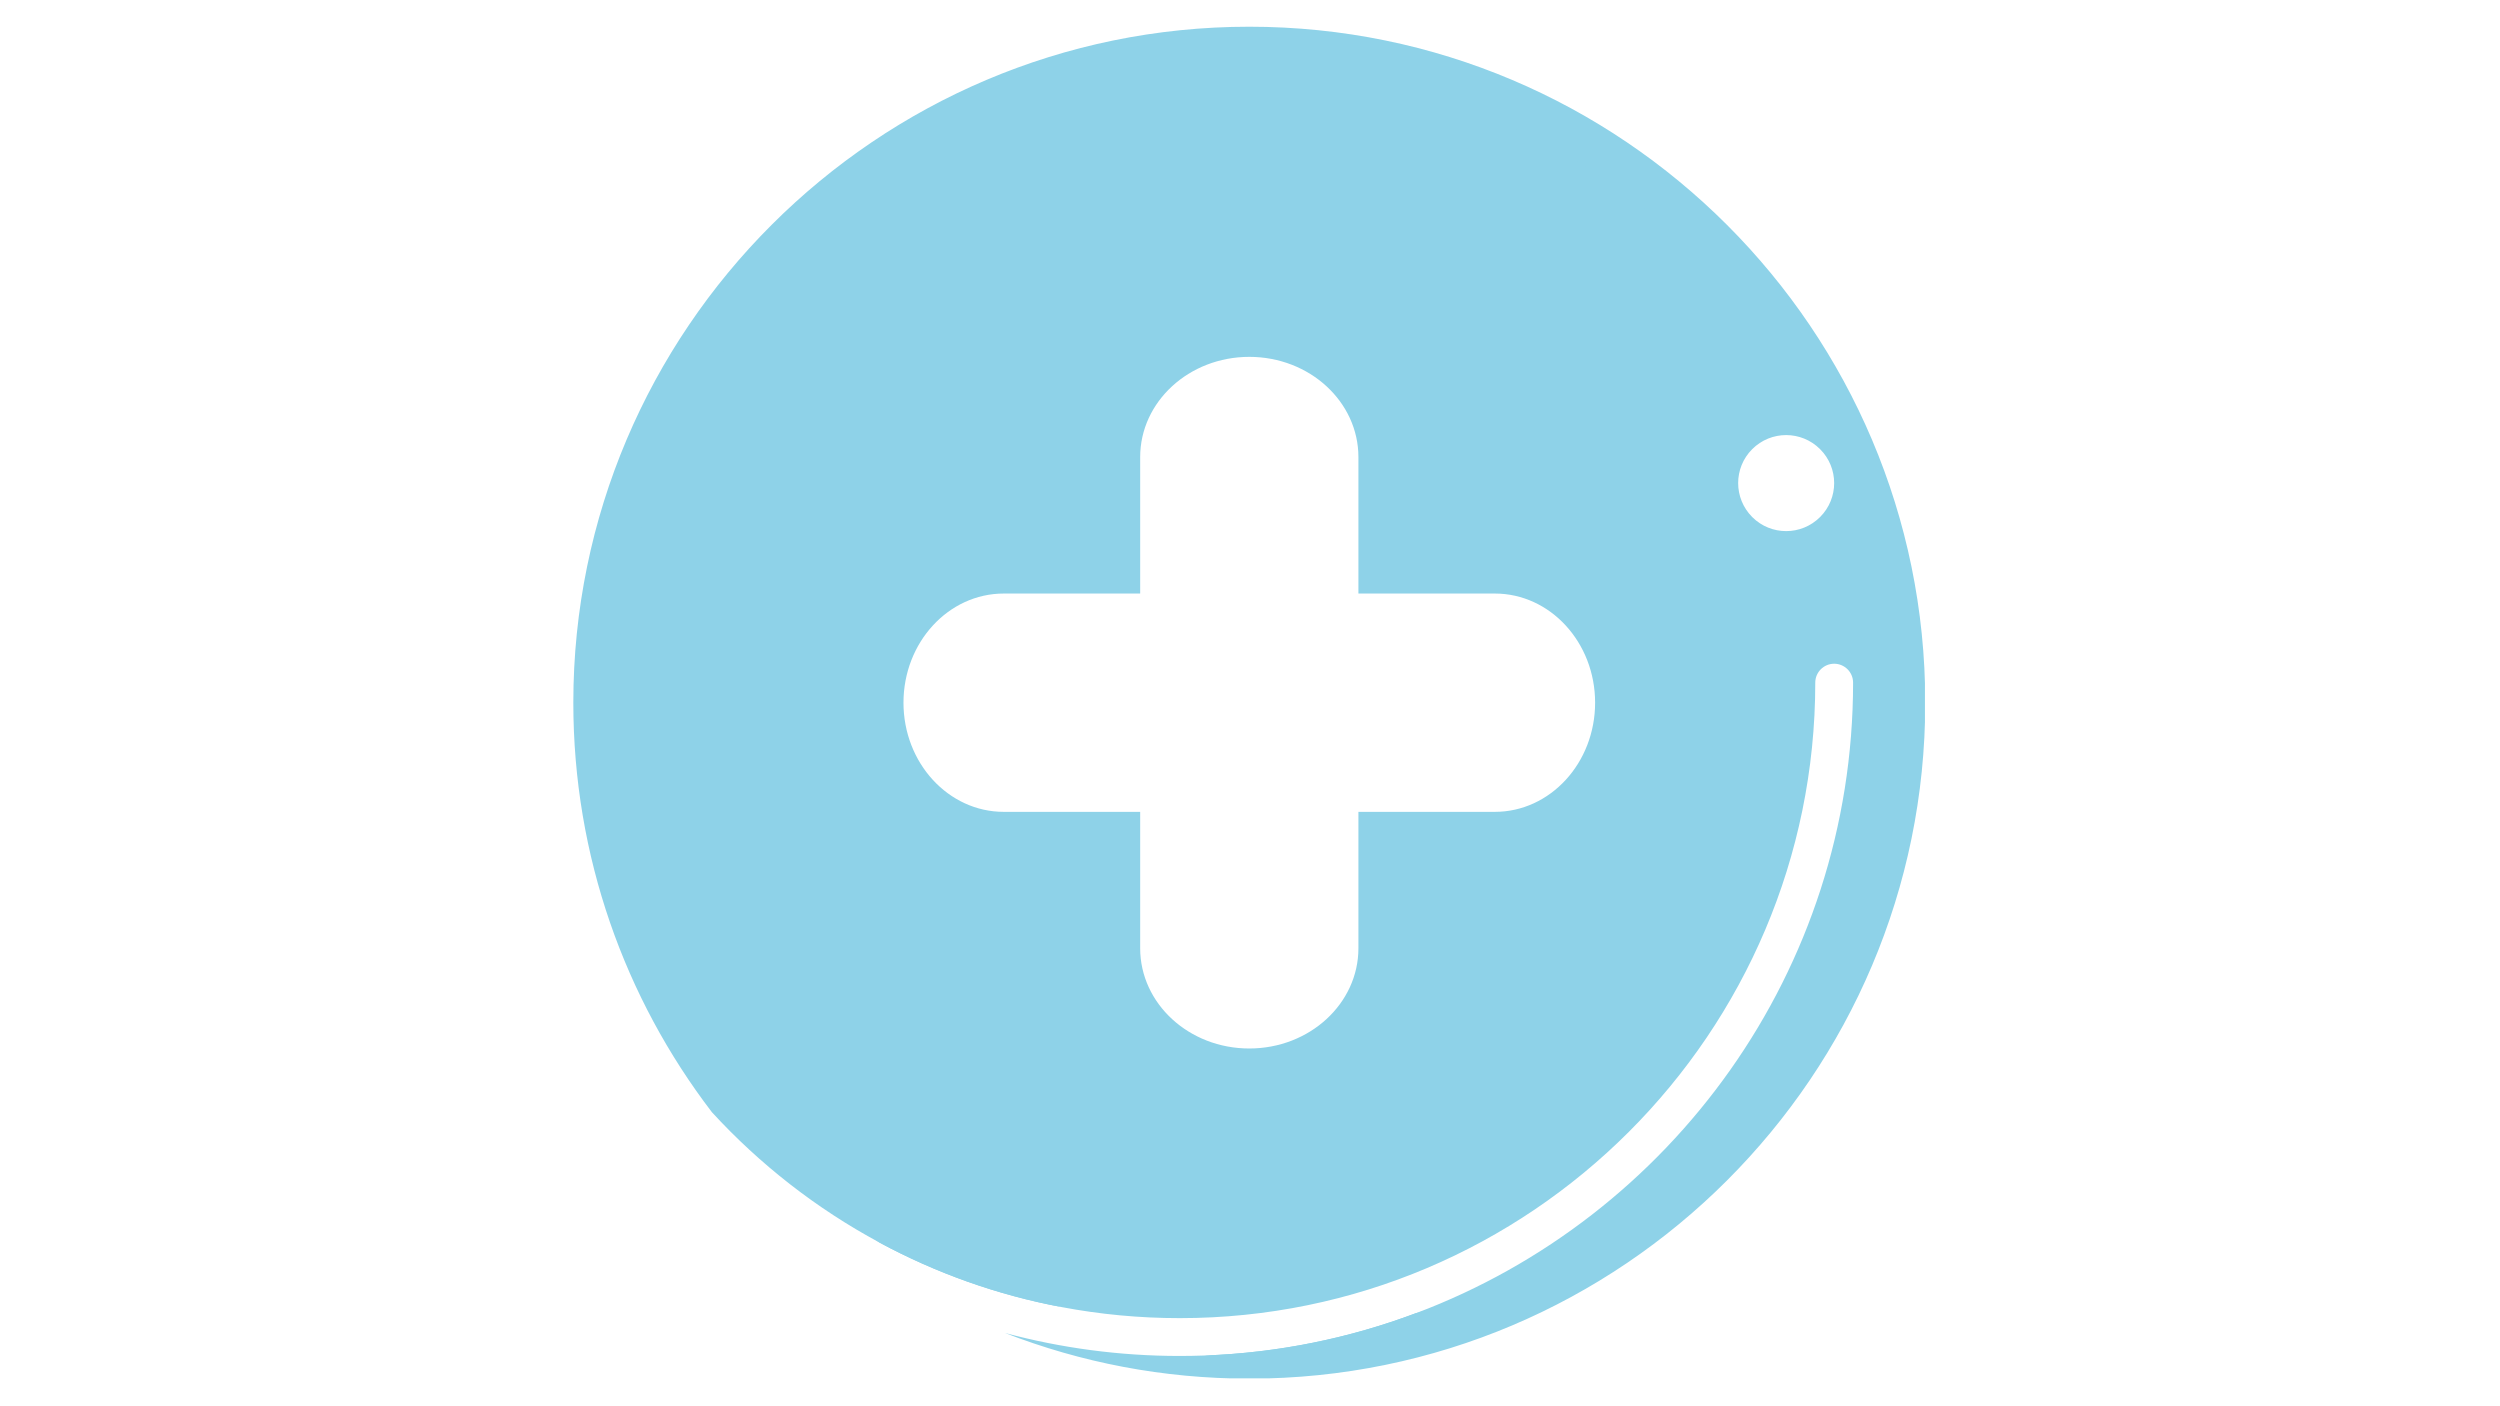
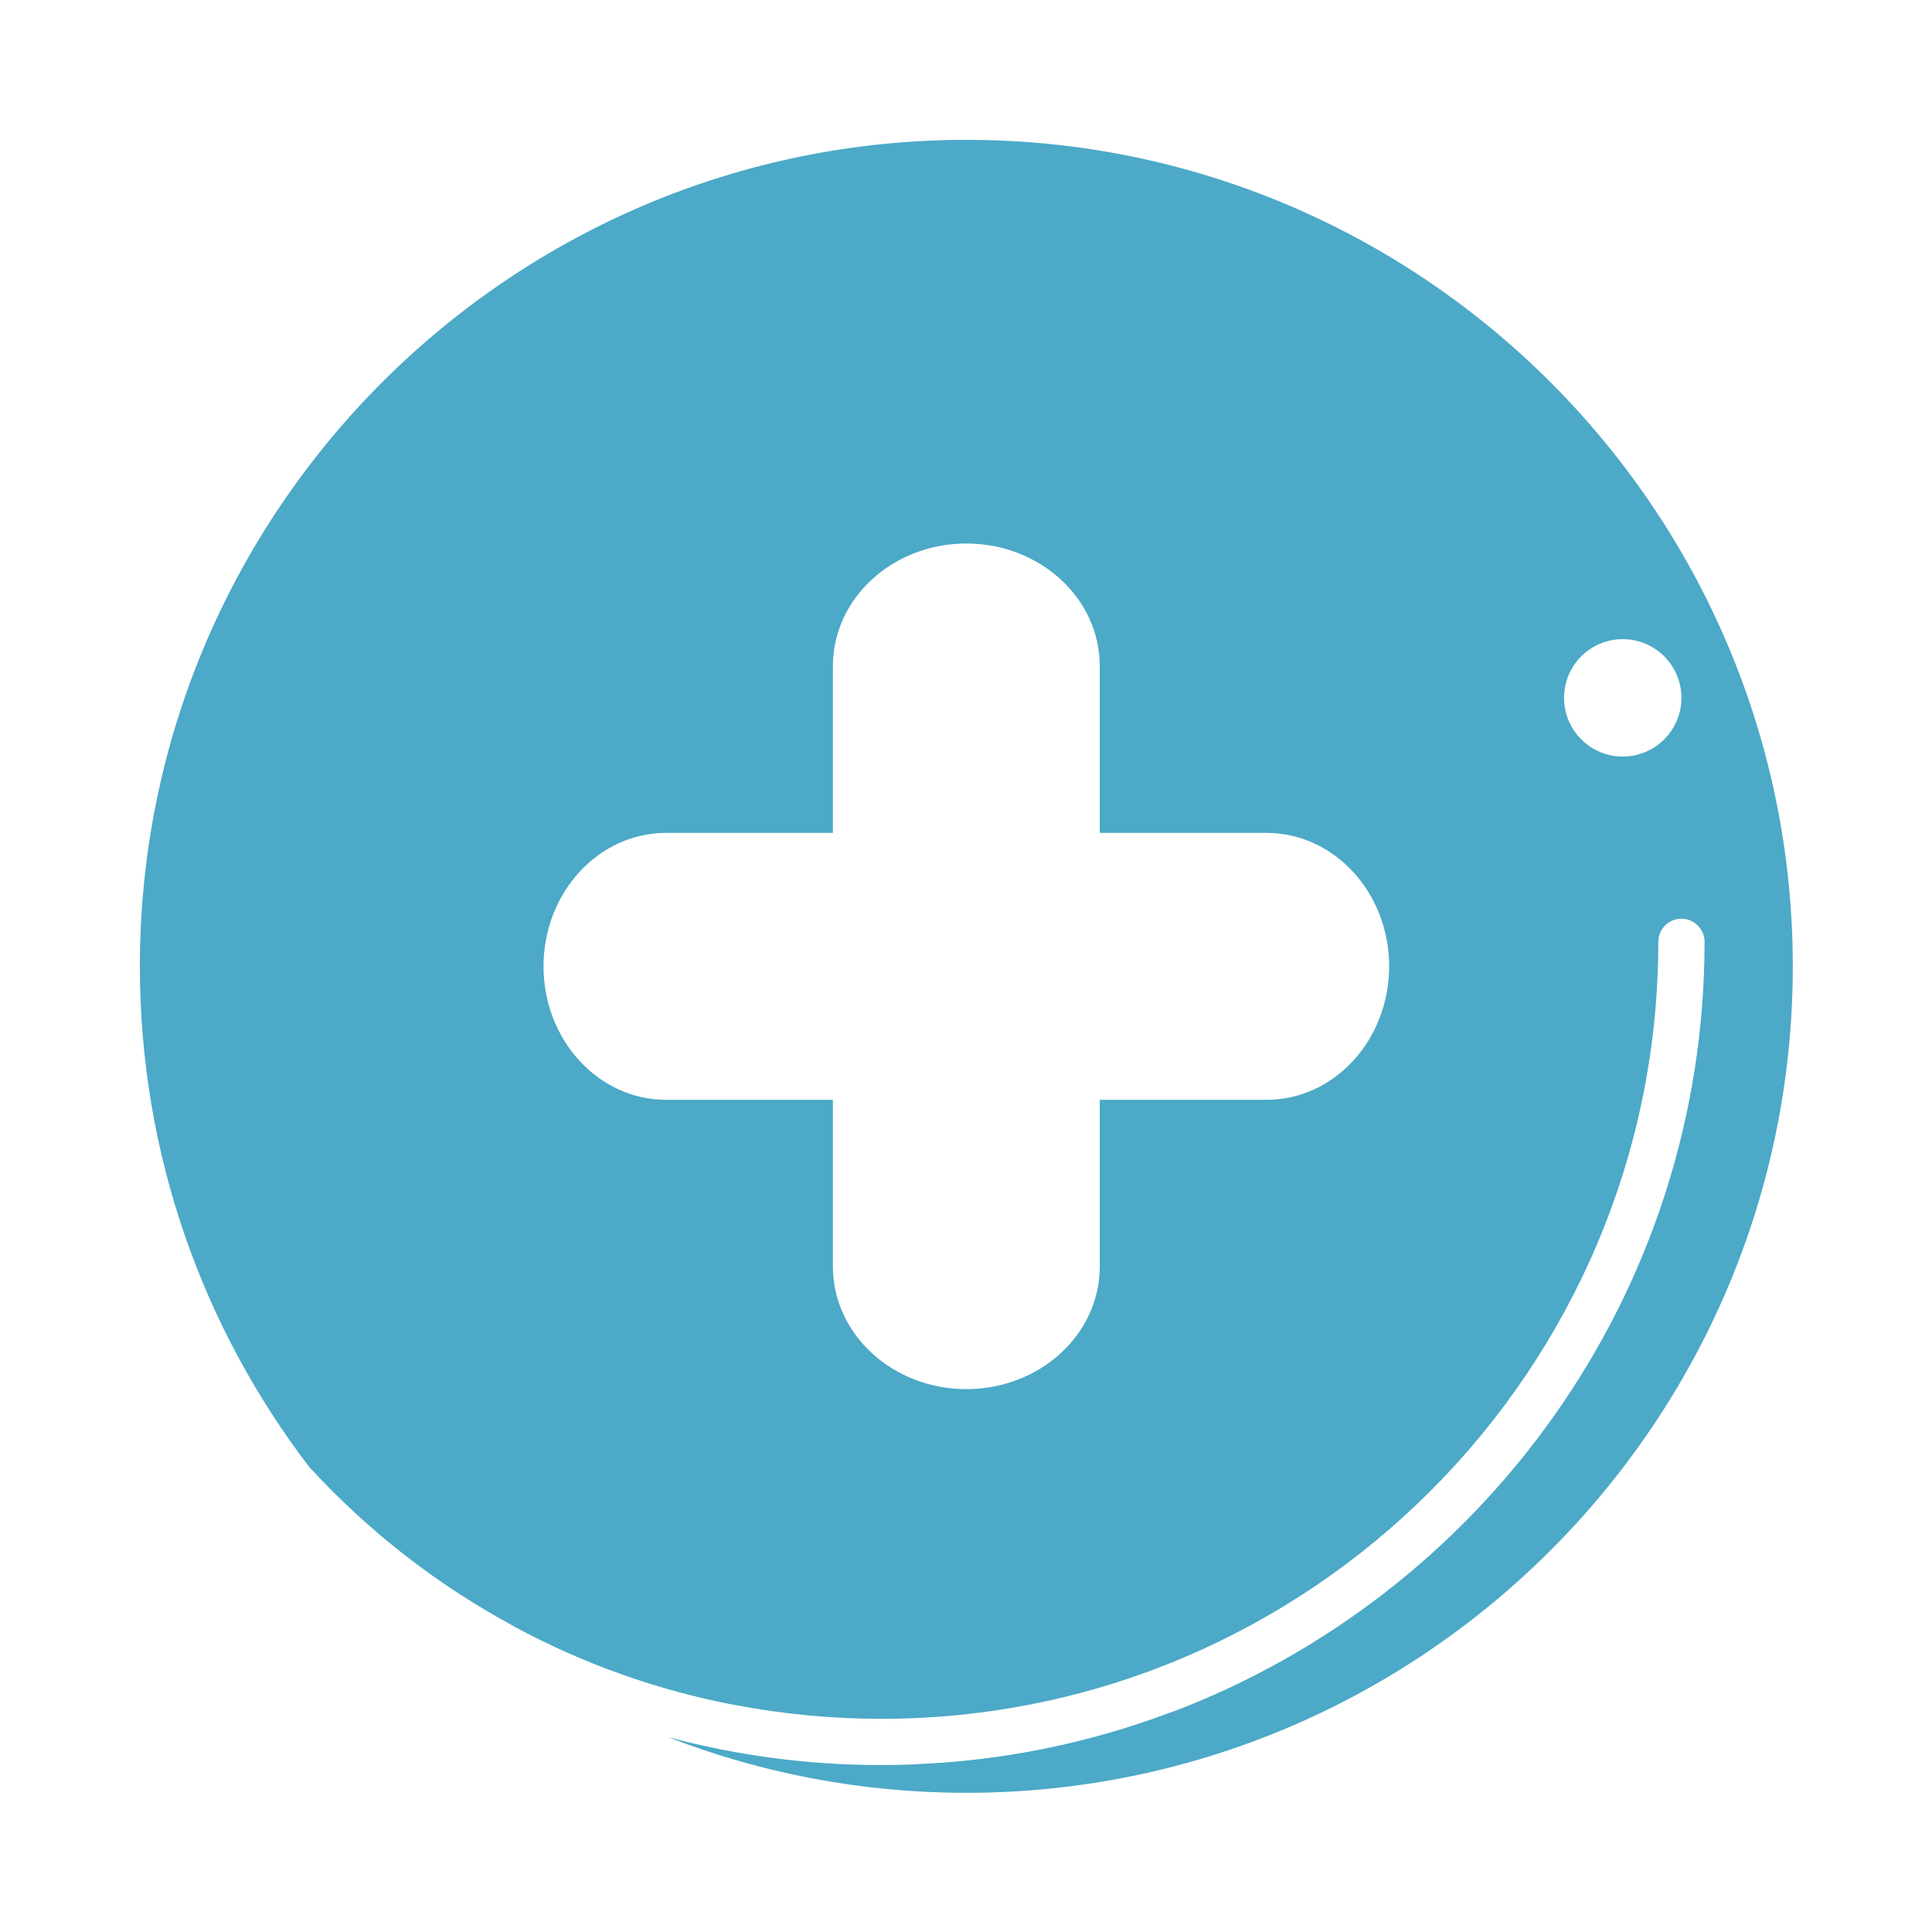
- <svg xmlns="http://www.w3.org/2000/svg" width="1366" zoomAndPan="magnify" viewBox="0 0 1024.5 576" height="768" preserveAspectRatio="xMidYMid meet" version="1.0">
+ <svg xmlns="http://www.w3.org/2000/svg" width="500" zoomAndPan="magnify" viewBox="0 0 375 375" height="500" preserveAspectRatio="xMidYMid meet" version="1.0">
  <defs>
-     <clipPath id="0ccf55f66b">
-       <path d="M 234.859 10.859 L 788.84 10.859 L 788.84 564.84 L 234.859 564.84 Z M 234.859 10.859 " clip-rule="nonzero" />
+     <clipPath id="cd269bd067">
+       <path d="M 27.094 27.094 L 348 27.094 L 348 348 L 27.094 348 Z M 27.094 27.094 " clip-rule="nonzero" />
    </clipPath>
  </defs>
-   <path fill="#8ed2e8" d="M 511.961 19.805 C 363.848 19.805 243.805 139.867 243.805 287.957 C 243.805 379.812 289.973 460.867 360.375 509.176 L 360.395 509.199 C 383.422 521.617 408.523 530.652 435.027 535.633 C 435.051 535.652 435.074 535.652 435.074 535.652 C 450.77 538.621 466.934 540.172 483.469 540.172 C 627.066 540.172 743.898 423.344 743.898 279.742 C 743.898 275.473 747.375 271.996 751.645 271.996 C 755.918 271.996 759.395 275.473 759.395 279.742 C 759.395 397.816 684.852 498.793 580.355 538.113 C 580.324 538.133 580.285 538.133 580.242 538.133 C 553.078 548.363 523.898 554.406 493.453 555.492 C 499.562 555.914 505.738 556.133 511.961 556.133 C 660.074 556.133 780.113 436.07 780.113 287.961 C 780.113 139.867 660.074 19.805 511.961 19.805 Z M 612.582 332.699 L 556.68 332.699 L 556.68 388.582 C 556.68 411.273 536.672 429.672 511.961 429.672 C 487.254 429.672 467.242 411.273 467.242 388.582 L 467.242 332.699 L 411.34 332.699 C 388.645 332.699 370.246 312.664 370.246 287.957 C 370.246 263.273 388.645 243.234 411.34 243.234 L 467.242 243.234 L 467.242 187.332 C 467.242 164.641 487.254 146.242 511.961 146.242 C 536.672 146.242 556.68 164.641 556.68 187.332 L 556.68 243.234 L 612.582 243.234 C 635.277 243.234 653.676 263.273 653.676 287.957 C 653.676 312.664 635.277 332.699 612.582 332.699 Z M 745.867 211.887 C 738.184 219.57 725.738 219.57 718.059 211.887 C 710.375 204.184 710.375 191.738 718.059 184.059 C 725.738 176.375 738.184 176.375 745.867 184.059 C 753.566 191.738 753.566 204.203 745.867 211.887 Z M 745.867 211.887 " fill-opacity="1" fill-rule="nonzero" />
-   <g clip-path="url(#0ccf55f66b)">
-     <path fill="#8ed2e8" d="M 511.961 10.949 C 359.223 10.949 234.949 135.215 234.949 287.957 C 234.949 350.945 256.074 409.105 291.652 455.664 C 291.652 455.688 291.652 455.688 291.652 455.688 C 291.672 455.711 291.695 455.754 291.738 455.773 L 291.758 455.801 C 311.398 477.188 334.578 495.297 360.371 509.176 L 360.395 509.203 C 383.418 521.621 408.523 530.652 435.027 535.633 C 329.469 502.781 252.641 404.168 252.641 287.961 C 252.641 144.98 368.961 28.641 511.961 28.641 C 654.938 28.641 771.277 144.98 771.277 287.961 C 771.277 407.293 690.25 508.047 580.352 538.113 C 580.324 538.137 580.281 538.137 580.238 538.137 C 553.074 548.363 523.898 554.41 493.453 555.492 L 493.426 555.492 C 490.129 555.605 486.809 555.672 483.465 555.672 C 458.715 555.672 434.715 552.398 411.863 546.262 C 442.93 558.348 476.691 564.969 511.961 564.969 C 664.699 564.969 788.965 440.703 788.965 287.961 C 788.965 135.219 664.703 10.949 511.961 10.949 Z M 511.961 10.949 " fill-opacity="1" fill-rule="nonzero" />
+   <path fill="#4ca9c7" d="M 187.566 32.273 C 101.793 32.273 32.273 101.805 32.273 187.562 C 32.273 240.758 59.012 287.695 99.781 315.672 L 99.793 315.684 C 113.129 322.879 127.664 328.109 143.012 330.992 C 143.027 331.004 143.039 331.004 143.039 331.004 C 152.129 332.723 161.488 333.621 171.066 333.621 C 254.223 333.621 321.879 265.965 321.879 182.805 C 321.879 180.332 323.895 178.32 326.367 178.32 C 328.84 178.32 330.855 180.332 330.855 182.805 C 330.855 251.184 287.688 309.66 227.172 332.43 C 227.156 332.441 227.133 332.441 227.105 332.441 C 211.375 338.363 194.477 341.867 176.848 342.492 C 180.387 342.738 183.961 342.867 187.566 342.867 C 273.34 342.867 342.852 273.336 342.852 187.562 C 342.852 101.805 273.34 32.273 187.566 32.273 Z M 245.836 213.473 L 213.465 213.473 L 213.465 245.836 C 213.465 258.977 201.875 269.629 187.566 269.629 C 173.258 269.629 161.668 258.977 161.668 245.836 L 161.668 213.473 L 129.293 213.473 C 116.152 213.473 105.496 201.871 105.496 187.562 C 105.496 173.27 116.152 161.664 129.293 161.664 L 161.668 161.664 L 161.668 129.289 C 161.668 116.148 173.258 105.496 187.566 105.496 C 201.875 105.496 213.465 116.148 213.465 129.289 L 213.465 161.664 L 245.836 161.664 C 258.977 161.664 269.633 173.27 269.633 187.562 C 269.633 201.871 258.977 213.473 245.836 213.473 Z M 323.02 143.512 C 318.57 147.961 311.367 147.961 306.918 143.512 C 302.469 139.047 302.469 131.844 306.918 127.395 C 311.367 122.945 318.57 122.945 323.02 127.395 C 327.48 131.844 327.48 139.062 323.02 143.512 Z M 323.02 143.512 " fill-opacity="1" fill-rule="nonzero" />
+   <g clip-path="url(#cd269bd067)">
+     <path fill="#4ca9c7" d="M 187.566 27.145 C 99.113 27.145 27.148 99.109 27.148 187.562 C 27.148 224.039 39.379 257.723 59.98 284.684 C 59.98 284.695 59.98 284.695 59.98 284.695 C 59.996 284.711 60.008 284.734 60.031 284.746 L 60.047 284.762 C 71.418 297.148 84.84 307.633 99.777 315.672 L 99.793 315.688 C 113.125 322.879 127.664 328.109 143.012 330.992 C 81.883 311.969 37.391 254.863 37.391 187.562 C 37.391 104.766 104.754 37.391 187.566 37.391 C 270.363 37.391 337.738 104.766 337.738 187.562 C 337.738 256.672 290.812 315.02 227.172 332.43 C 227.156 332.441 227.129 332.441 227.105 332.441 C 211.375 338.367 194.477 341.867 176.848 342.496 L 176.832 342.496 C 174.922 342.559 173 342.598 171.062 342.598 C 156.73 342.598 142.832 340.703 129.598 337.148 C 147.59 344.148 167.141 347.984 187.562 347.984 C 276.016 347.984 347.98 276.02 347.98 187.566 C 347.98 99.113 276.02 27.145 187.566 27.145 Z M 187.566 27.145 " fill-opacity="1" fill-rule="nonzero" />
  </g>
</svg>
